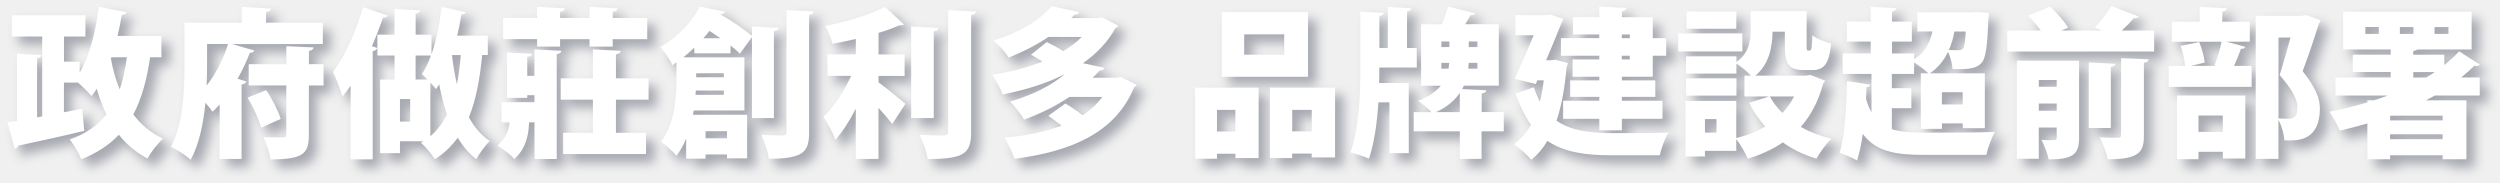
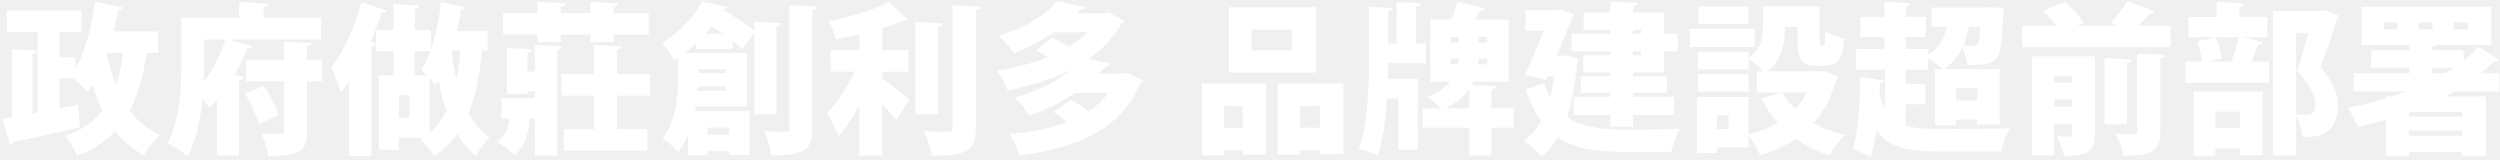
- <svg xmlns="http://www.w3.org/2000/svg" width="508" height="37" viewBox="0 0 508 37" fill="none">
-   <g filter="url(#filter0_d_3_1110)">
-     <path d="M32.78 11.64H30.5C29.85 16.19 28.78 20.06 27.09 23.25C28.65 25.33 30.63 27.02 33.14 28.16C32.07 29.1 30.64 30.96 29.95 32.22C27.61 30.95 25.69 29.33 24.16 27.38C22.18 29.46 19.67 31.12 16.52 32.36C16.1 31.25 14.93 29.27 14.18 28.33C17.4 27.22 19.81 25.53 21.63 23.26C20.85 21.67 20.2 19.91 19.65 18.06C19.32 18.58 18.97 19.07 18.58 19.52C18 18.8 16.82 17.63 15.85 16.79H12.99V22.81L16.7 22.1L17.12 26.59C12.24 27.76 7.01 28.9 3.66 29.61C3.6 29.97 3.27 30.16 2.98 30.23L1.52 24.86L3.44 24.57V10.91L8.42 11.17C8.39 11.53 8.13 11.72 7.54 11.82V23.85L8.58 23.65V7.42H2.4V3.1H17.36V7.42H13V12.53H16.19V14.74C18.17 11.42 19.44 6.42 20.09 1.38L25.68 2.49C25.58 2.81 25.26 3.01 24.74 3.04C24.51 4.47 24.22 5.9 23.89 7.3H32.8V11.66L32.78 11.64ZM22.63 11.64L22.53 11.93C22.95 14.14 23.54 16.26 24.32 18.17C25 16.25 25.46 14.07 25.78 11.63H22.63V11.64Z" fill="white" />
-     <path d="M47.09 8.94L51.71 10.27C51.58 10.56 51.26 10.73 50.77 10.73C50.15 12.36 49.31 14.18 48.27 16L50.03 16.55C49.97 16.84 49.67 17.1 49.09 17.17V32.29H44.63V21.24C44.17 21.76 43.69 22.25 43.2 22.7C42.84 22.21 42.32 21.53 41.74 20.88C41.35 25.01 40.47 29.33 38.75 32.46C37.9 31.65 35.82 30.28 34.72 29.83C37.29 25.15 37.48 18.19 37.48 13.38V4.6H49.12V1.41L55.04 1.74C55.01 2.1 54.75 2.32 54.06 2.45V4.6H65.6V8.96H47.1L47.09 8.94ZM42.08 8.94V13.39C42.08 14.59 42.05 15.96 41.98 17.39C43.96 14.92 45.52 11.64 46.34 8.94H42.08ZM53.07 25.95C52.65 24.29 51.44 21.72 50.31 19.84L54.08 18.31C55.32 20.1 56.52 22.5 57.04 24.16L53.07 25.95ZM65.75 13.04V17.37H62.76V27.38C62.76 31.18 61.72 32.39 54.96 32.39C54.8 31.09 54.18 29.14 53.56 27.87C55.09 27.94 56.91 27.94 57.46 27.94C57.98 27.94 58.18 27.78 58.18 27.32V17.37H50.54V13.04H58.18V9.4L63.71 9.63C63.68 9.99 63.45 10.22 62.77 10.35V13.05H65.76L65.75 13.04Z" fill="white" />
-     <path d="M71.25 17.39C70.7 18.2 70.14 18.95 69.59 19.63C69.23 18.43 68.22 15.73 67.67 14.56C70.01 11.67 72.35 6.46 73.75 1.46L78.82 3.15C78.69 3.44 78.36 3.61 77.84 3.57C77.16 5.52 76.41 7.47 75.56 9.39L76.67 9.75C76.57 10.04 76.28 10.3 75.73 10.4V32.38H71.24V17.39H71.25ZM99.12 11.18H97.98C97.52 16.02 96.74 20.28 95.28 23.83C96.35 25.78 97.72 27.47 99.51 28.64C98.7 29.45 97.36 31.24 96.78 32.35C95.25 31.15 94.02 29.68 93.01 27.99C91.74 29.71 90.25 31.18 88.36 32.35C87.81 31.44 86.41 29.75 85.53 29L86.02 28.71H81.27V31.12H77.24V16.16H80.17V11.28H76.69V7.05H80.17V1.82L85.37 2.11C85.34 2.44 85.08 2.66 84.46 2.76V7.05H87.68V11.05C88.66 8.25 89.34 4.81 89.73 1.43L94.64 2.44C94.54 2.77 94.25 2.93 93.76 2.93C93.53 4.36 93.24 5.82 92.91 7.25H99.12V11.18ZM83.35 24.71V20.13H81.27V24.71H83.35ZM86.86 16.16C86.47 15.74 86.05 15.35 85.72 15.05C86.44 14.04 87.05 12.74 87.57 11.28H84.45V16.16H86.86ZM87.45 27.67C88.85 26.5 89.95 25 90.83 23.28C90.15 21.3 89.63 19.22 89.24 17.13C89.05 17.46 88.82 17.78 88.59 18.11C88.33 17.75 87.91 17.26 87.45 16.78V27.67ZM91.84 11.22C92.07 13.14 92.39 15.12 92.85 17.11C93.21 15.29 93.47 13.31 93.63 11.19H91.87L91.84 11.22Z" fill="white" />
-     <path d="M108.61 10.04L114.07 10.33C114.04 10.69 113.78 10.88 113.13 11.01V32.31H108.61V24.86H107.5C107.44 27.27 106.92 30.19 104.51 32.31C103.76 31.43 102.14 30.16 101.06 29.58C102.85 28.18 103.4 26.39 103.53 24.87H101.9V20.77H108.6V19.34H107.14V19.89H103.01V10.66L108.05 10.92C108.02 11.28 107.79 11.47 107.14 11.57V15.41H108.6V10.04H108.61ZM109.13 9.45V7.95H102.24V3.63H109.13V1.39L114.79 1.68C114.76 2.04 114.47 2.27 113.81 2.4V3.64H119.79V1.4L125.48 1.69C125.45 2.08 125.19 2.28 124.5 2.41V3.65H131.52V7.97H124.5V9.47H119.79V7.97H113.81V9.47H109.13V9.45ZM131.79 20.25H125.16V26.98H131.27V31.3H114.43V26.98H120.48V20.25H113.94V15.92H120.48V10.04L126.14 10.33C126.11 10.69 125.81 10.91 125.16 11.04V15.92H131.79V20.25Z" fill="white" />
-     <path d="M157.25 23.99H152.8V7.5L150.36 10.91C149.84 10.39 149.19 9.84 148.44 9.25V10.84H141.09V9.67C140.41 10.35 139.66 11 138.85 11.65H151.27V22.45H140.96C140.93 22.74 140.86 23.03 140.8 23.33H151.82V32.17H147.72V31.39H143.36V32.24H139.43V28.14C138.91 29.41 138.26 30.61 137.45 31.65C136.83 30.87 135.14 29.31 134.33 28.82C137.16 25.05 137.45 19.75 137.45 16.04V12.69C137.19 12.89 136.93 13.05 136.64 13.24C136.18 12.17 134.98 10.38 134.17 9.6C138.07 7.29 140.74 4.17 142.23 1.37L147.3 2.35C147.2 2.67 146.91 2.9 146.42 2.9L146.39 2.93C148.76 4.23 151.23 5.99 152.8 7.26V5.37L158.2 5.66C158.17 6.02 157.91 6.21 157.26 6.34V23.96L157.25 23.99ZM141.32 19.28H147.08V18.4H141.39L141.32 19.28ZM147.08 14.89H141.46V15.7H147.08V14.89ZM146.4 7.77C145.65 7.25 144.9 6.76 144.16 6.27C143.77 6.79 143.38 7.28 142.92 7.77H146.4ZM147.73 26.66H143.37V28.09H147.73V26.66ZM159.83 2.08L165.39 2.31C165.33 2.67 165.1 2.93 164.41 3.03V26.8C164.41 30.83 163.4 32.26 156.22 32.26C156.06 30.93 155.37 28.78 154.72 27.41C156.51 27.51 158.39 27.51 159.04 27.51C159.59 27.51 159.82 27.31 159.82 26.76V2.08H159.83Z" fill="white" />
-     <path d="M178.52 15.41V16.74C180.15 17.91 183.2 20.41 183.98 21.1L181.31 25.2C180.59 24.26 179.55 23.05 178.51 21.92V32.29H173.89V22.08C172.65 24.52 171.22 26.79 169.73 28.42C169.27 27.02 168.14 25.01 167.36 23.74C169.51 21.66 171.59 18.41 172.95 15.42H168.14V11.06H173.9V7.91C172.31 8.3 170.71 8.62 169.15 8.89C168.92 7.85 168.24 6.22 167.72 5.28C172.14 4.4 176.86 2.97 179.82 1.41L183.69 4.95C183.5 5.15 183.23 5.15 182.71 5.15C181.51 5.7 180.08 6.22 178.52 6.68V11.07H183.82V15.43H178.52V15.41ZM190.68 5.69C190.65 6.05 190.39 6.27 189.74 6.37V23.99H185.15V5.39L190.68 5.68V5.69ZM192.66 2.08L198.32 2.34C198.29 2.7 198.06 2.96 197.34 3.06V26.73C197.34 31.12 196.07 32.32 188.5 32.32C188.31 30.95 187.56 28.74 186.87 27.41C188.92 27.51 191.06 27.51 191.78 27.51C192.4 27.51 192.66 27.31 192.66 26.7V2.08Z" fill="white" />
-     <path d="M227.72 15.64L231 17.23C230.9 17.46 230.67 17.59 230.45 17.75C226.61 27.02 217.67 30.76 206.13 32.28C205.74 31.01 204.86 29.06 204.08 27.99C208.4 27.6 212.34 26.82 215.72 25.55C214.84 24.84 213.87 24.12 213.02 23.53L216.5 21.03C217.57 21.68 218.91 22.56 219.98 23.44C221.57 22.4 222.94 21.16 223.98 19.7H217.28C214.74 21.42 211.72 22.98 208.08 24.32C207.49 23.21 206.16 21.46 205.22 20.65C210.1 19.22 213.74 17.27 216.31 15.12V15.09C212.57 17.01 208.25 18.31 203.73 19.19C203.31 18.02 202.4 16.2 201.58 15.19C205.19 14.67 208.7 13.76 211.82 12.52C211.04 12 210.23 11.51 209.51 11.12L212.7 8.55C213.74 9.04 215.01 9.72 216.05 10.4C217.48 9.55 218.75 8.58 219.82 7.51H213.02C210.78 9.04 208.11 10.44 204.96 11.71C204.31 10.6 202.85 8.98 201.84 8.23C207.56 6.47 211.46 3.9 213.68 1.27L219.31 2.44C219.21 2.77 218.85 2.99 218.33 2.99L217.68 3.67H223.21L223.96 3.51L227.24 5.23C227.11 5.46 226.91 5.59 226.65 5.72C225.09 8.55 222.81 10.92 220.05 12.84L224.44 13.78C224.31 14.14 223.95 14.37 223.4 14.37C222.98 14.86 222.52 15.35 222.03 15.8H226.94L227.72 15.64Z" fill="white" />
-     <path d="M242.84 32.25V17.81H255.75V32.12H251.04V31.24H247.3V32.25H242.84ZM251.03 22.33H247.29V26.72H251.03V22.33ZM265.79 2.46V15.6H248.26V2.46H265.79ZM260.95 11.11V6.98H252.82V11.11H260.95ZM258.06 17.81H271.29V31.99H266.54V31.21H262.57V32.12H258.05V17.81H258.06ZM262.58 26.69H266.55V22.33H262.58V26.69Z" fill="white" />
-     <path d="M280.27 13.72C280.27 15.41 280.27 15.96 280.24 16.87H286.26V31.11H282.33V20.8H280.09C279.83 24.77 279.28 29.03 278.17 32.25C277.26 31.83 275.47 31.21 274.4 30.95C276.16 26.24 276.42 18.76 276.42 14.33V2.36L281.17 2.62C281.14 2.95 280.88 3.14 280.29 3.24V9.74H282.01V1.42L286.79 1.68C286.76 2.01 286.53 2.2 285.91 2.3V9.75H287.89V13.72H280.28H280.27ZM305.57 22.79V26.69H301.05V32.28H296.63V26.69H287.27V22.79H290.88C290.16 22.04 288.93 20.97 288.15 20.48C290.36 19.67 291.79 18.59 292.77 17.42H288.77V4.93H293C293.49 3.76 293.98 2.39 294.24 1.35L299.74 2.68C299.61 2.97 299.32 3.1 298.8 3.1C298.51 3.65 298.12 4.3 297.73 4.92H304.56V17.41H297.47L297.11 18.09L302.02 18.35C301.99 18.71 301.73 18.9 301.08 19V22.77H305.6L305.57 22.79ZM296.63 18.86C295.62 20.39 294.06 21.75 291.72 22.79H296.63V18.86ZM292.89 8.42V9.56H294.52V8.42H292.89ZM292.89 13.95H294.35C294.41 13.56 294.45 13.17 294.48 12.78H292.89V13.95ZM300.21 13.95V12.78H298.45L298.35 13.95H300.2H300.21ZM300.21 9.56V8.42H298.45V9.56H300.21Z" fill="white" />
-     <path d="M316 12.12L318.6 12.84C318.57 13.1 318.47 13.39 318.34 13.59C317.98 17.82 317.3 21.49 316.29 24.52C319.25 26.6 323.15 27.02 327.57 27.06C329.88 27.06 336.28 27.06 339.05 26.93C338.33 28 337.55 30.18 337.26 31.55H327.44C322.2 31.55 317.88 30.97 314.43 28.62C313.52 30.18 312.41 31.48 311.15 32.46C310.43 31.55 308.61 29.89 307.61 29.31C309.04 28.3 310.18 27 311.09 25.34C309.89 23.68 308.85 21.6 308 19L311.67 17.73C312.03 18.84 312.45 19.78 312.91 20.62C313.24 19.32 313.5 17.89 313.69 16.33H312.39L312.06 17.08L307.8 16.01C309.07 13.25 310.5 9.96 311.64 7.17H307.93V3.07H314.17L315.05 2.97L317.68 3.85C317.58 4.08 317.45 4.37 317.32 4.6C316.54 6.62 315.37 9.41 314.17 12.24H315.21L315.99 12.14L316 12.12ZM324.97 7.76V7.01H319.64V3.5H324.97V1.32L330.5 1.61C330.47 1.97 330.21 2.2 329.56 2.29V3.49H335.84V7.75H338.57V11.33H335.84V15.59H329.56V16.34H336.36V19.69H329.56V20.47H337.82V24.14H329.56V26.48H324.98V24.14H317.63V20.47H324.98V19.69H319.06V16.34H324.98V15.59H319.55V12.08H324.98V11.33H317.18V7.75H324.98L324.97 7.76ZM331.18 7.01H329.55V7.76H331.18V7.01ZM331.18 12.08V11.33H329.55V12.08H331.18Z" fill="white" />
-     <path d="M354.05 6.79V10.46H341.01V6.79H354.05ZM367.87 15.24L370.86 16.38C370.8 16.64 370.63 16.77 370.47 16.97C369.53 20.51 368 23.41 365.92 25.78C367.74 26.82 369.85 27.63 372.16 28.19C371.12 29.13 369.75 31.05 369.1 32.25C366.53 31.47 364.25 30.36 362.27 28.93C360.22 30.33 357.85 31.43 355.15 32.25C354.69 31.11 353.65 29.32 352.81 28.28V30.65H346.44V31.79H342.47V20.51H352.81V28.05C354.99 27.53 356.97 26.75 358.7 25.71C357.43 24.28 356.36 22.69 355.42 20.9L359.48 19.6H354.47V15.37H355.8C355.05 14.56 353.72 13.45 352.84 12.9V14.95H342.6V11.44H352.84V12.61C355.47 10.72 355.73 8.25 355.73 6.14V2.27H367.11V9.2C367.11 10.18 367.14 10.27 367.4 10.27H367.76C368.08 10.27 368.21 9.85 368.28 7.18C369.09 7.86 370.91 8.55 372.08 8.84C371.69 13.03 370.62 14.24 368.24 14.24H366.52C363.56 14.24 362.68 13.04 362.68 9.26V6.43H360.18C360.15 9.45 359.53 13.06 356.67 15.37H367.04L367.85 15.24H367.87ZM352.85 15.92V19.43H342.61V15.92H352.85ZM352.82 2.33V5.84H342.71V2.33H352.82ZM348.79 26.95V24.19H346.45V26.95H348.79ZM359.62 19.6C360.27 20.8 361.15 21.94 362.19 22.95C363.13 21.98 363.91 20.84 364.56 19.6H359.62Z" fill="white" />
-     <path d="M384.42 21.98V26.24C386.6 26.95 388.87 26.95 394.56 26.95C398.17 26.95 402.95 26.92 405.42 26.79C404.7 27.86 403.92 30.04 403.63 31.47H390.88C385.06 31.47 381.13 30.76 378.52 27.21C378.23 29.26 377.84 31.15 377.35 32.61C376.5 32.09 374.85 31.41 373.81 31.05C374.85 27.8 375.21 21.91 375.31 16.48L380.06 17.2C379.99 17.53 379.73 17.69 379.28 17.72L379.18 20.09C379.47 21.16 379.86 22.07 380.29 22.82V15.02H374.44V10.86H380.13V8.45H375.29V4.39H380.13V1.37L385.37 1.66C385.34 1.99 385.08 2.21 384.46 2.31V4.39H388.49V8.45H384.46V10.86H388.95V12.03C390.97 10.83 392.14 8.88 392.66 6.4H389.6V2.5H400.66L401.64 2.43L404.14 2.66L404.04 3.9C403.84 9.27 403.52 11.67 402.77 12.65C401.73 13.88 400.4 14.11 396.75 14.05C396.69 13.01 396.33 11.58 395.84 10.54C394.96 12.36 393.73 13.82 392.13 14.9H403.32V26.05H398.83V25.07H394.6V26.18H390.31V14.9H391.87C391.19 14.25 389.92 13.31 388.94 12.66V15.03H384.42V17.92H388.39V21.98H384.42ZM398.82 18.73H394.59V21.23H398.82V18.73ZM397.13 6.41C396.9 7.78 396.51 9.01 396.02 10.15C396.61 10.18 397.13 10.21 397.55 10.21C399.01 10.21 399.21 10.21 399.44 6.41H397.13Z" fill="white" />
-     <path d="M434.6 3.35C434.44 3.61 434.08 3.74 433.56 3.71C432.91 4.49 432.03 5.4 431.15 6.21H437.72V10.47H407.87V6.21H414.7C413.98 5.2 413.01 4.06 412.13 3.19L416.52 1.34C417.89 2.54 419.48 4.3 420.23 5.63L418.83 6.21H427.12L425.66 5.59C426.83 4.39 428.23 2.63 429.04 1.23L434.6 3.34V3.35ZM422.47 12.32V28.03C422.47 31.35 421.23 32.39 416.29 32.39C416.06 31.22 415.41 29.46 414.83 28.42C415.38 28.45 416.03 28.49 416.55 28.49C417.79 28.49 417.92 28.49 417.92 27.97V25.92H414.28V32.26H409.83V12.33H422.48L422.47 12.32ZM417.92 16.26H414.28V17.63H417.92V16.26ZM414.28 22.5H417.92V21.04H414.28V22.5ZM429.86 12.97C429.83 13.33 429.57 13.52 428.92 13.65V26.01H424.43V12.68L429.86 12.97ZM435.65 27.47C435.65 30.59 435 32.44 428.3 32.35C428.07 31.08 427.32 29.1 426.64 27.89C427.58 27.95 428.59 27.99 429.34 27.99C430.84 27.99 431 27.99 431 27.4V11.82L436.62 12.05C436.56 12.41 436.33 12.67 435.64 12.76V27.46L435.65 27.47Z" fill="white" />
-     <path d="M452.42 8.48L456.26 9.52C456.13 9.81 455.84 9.94 455.35 9.94C454.99 10.98 454.47 12.28 453.95 13.39H457.53V17.65H440.69V13.39H444.01C443.91 12.25 443.55 10.56 443.1 9.33L446.87 8.55C447.42 9.82 447.88 11.54 448.01 12.71L445.05 13.39H450.42L450 13.26C450.52 11.93 451.14 9.98 451.43 8.48H441.32V4.42H446.98V1.39L452.51 1.68C452.48 2.04 452.22 2.27 451.57 2.36V4.41H457.16V8.47H452.45L452.42 8.48ZM442.37 32.35V19.41H456.25V32.22H451.67V30.85H446.73V32.35H442.37ZM451.67 23.47H446.73V26.79H451.67V23.47ZM468.58 3.05L471.54 4.12C471.51 4.38 471.41 4.58 471.21 4.74C470.33 7.57 469.23 10.95 467.89 14.46C470.56 17.78 471.4 20.02 471.4 22.04C471.4 28.48 467.01 28.54 465.19 28.54C464.87 28.54 464.51 28.54 464.18 28.51C464.15 27.37 463.66 25.58 462.98 24.35V32.28H458.36V3.21H467.63L468.57 3.05H468.58ZM462.99 7.63V24.05C463.77 24.12 464.42 24.12 464.88 24.12C466.47 24.12 466.83 23.4 466.83 21.81C466.83 20.22 465.92 18.4 463.22 15.24C464.1 12.48 464.81 9.94 465.43 7.63H462.99Z" fill="white" />
-     <path d="M496.7 13.2C497.81 12.32 498.81 11.41 499.69 10.44L503.92 13.14C503.76 13.3 503.5 13.4 503.2 13.4C503.07 13.4 502.94 13.37 502.78 13.33C501.97 14.18 501.06 14.99 500.11 15.74H503.88V19.41H494.74C494.15 19.74 493.57 20.06 492.95 20.39H501.18V32.36H496.34V31.55H485.67V32.36H481.05V25.08C479.2 25.63 477.31 26.12 475.42 26.54C475.03 25.53 474.05 23.68 473.37 22.7C475.94 22.21 478.54 21.56 481.04 20.81V20.39H482.41C483.32 20.1 484.26 19.77 485.17 19.41H474.57V15.74H485.79V14.63H478.08V11.12H485.79V10.05H476.13V2.38H502.24V10.05H491.15C491.02 10.21 490.76 10.31 490.37 10.37V11.12H496.68V13.2H496.7ZM483.37 6.89V5.49H480.64V6.89H483.37ZM496.34 23.51H485.84L485.68 23.58V24.46H496.35V23.52L496.34 23.51ZM485.67 28.29H496.34V27.28H485.67V28.29ZM487.65 5.5V6.9H490.41V5.5H487.65ZM490.38 14.64V15.75H492.98C493.6 15.39 494.18 15.04 494.74 14.64H490.38ZM494.7 5.5V6.9H497.53V5.5H494.7Z" fill="white" />
-   </g>
-   <defs>
-     <filter id="filter0_d_3_1110" x="0.85" y="0.56" width="506.88" height="35.86" filterUnits="userSpaceOnUse" color-interpolation-filters="sRGB">
-       <feFlood flood-opacity="0" result="BackgroundImageFix" />
-       <feColorMatrix in="SourceAlpha" type="matrix" values="0 0 0 0 0 0 0 0 0 0 0 0 0 0 0 0 0 0 127 0" result="hardAlpha" />
-       <feOffset dx="1.57" dy="1.57" />
-       <feGaussianBlur stdDeviation="1.12" />
-       <feColorMatrix type="matrix" values="0 0 0 0 0.102 0 0 0 0 0.125 0 0 0 0 0.22 0 0 0 0.34 0" />
-       <feBlend mode="normal" in2="BackgroundImageFix" result="effect1_dropShadow_3_1110" />
-       <feBlend mode="normal" in="SourceGraphic" in2="effect1_dropShadow_3_1110" result="shape" />
-     </filter>
-   </defs>
+ <svg xmlns="http://www.w3.org/2000/svg" width="503" height="32" viewBox="0 0 503 32" fill="none">
+   <path d="M31.78 10.64H29.5C28.85 15.19 27.78 19.06 26.09 22.25C27.65 24.33 29.63 26.02 32.14 27.16C31.07 28.1 29.64 29.96 28.95 31.22C26.61 29.95 24.69 28.33 23.16 26.38C21.18 28.46 18.67 30.12 15.52 31.36C15.1 30.25 13.93 28.27 13.18 27.33C16.4 26.22 18.81 24.53 20.63 22.26C19.85 20.67 19.2 18.91 18.65 17.06C18.32 17.58 17.97 18.07 17.58 18.52C17 17.8 15.82 16.63 14.85 15.79H11.99V21.81L15.7 21.1L16.12 25.59C11.24 26.76 6.01 27.9 2.66 28.61C2.6 28.97 2.27 29.16 1.98 29.23L0.52 23.86L2.44 23.57V9.91L7.42 10.17C7.39 10.53 7.13 10.72 6.54 10.82V22.85L7.58 22.65V6.42H1.4V2.1H16.36V6.42H12V11.53H15.19V13.74C17.17 10.42 18.44 5.42 19.09 0.38L24.68 1.49C24.58 1.81 24.26 2.01 23.74 2.04C23.51 3.47 23.22 4.9 22.89 6.3H31.8V10.66L31.78 10.64ZM21.63 10.64L21.53 10.93C21.95 13.14 22.54 15.26 23.32 17.17C24 15.25 24.46 13.07 24.78 10.63H21.63V10.64Z" fill="white" />
+   <path d="M46.09 7.94L50.71 9.27C50.58 9.56 50.26 9.73 49.77 9.73C49.15 11.36 48.31 13.18 47.27 15L49.03 15.55C48.97 15.84 48.67 16.1 48.09 16.17V31.29H43.63V20.24C43.17 20.76 42.69 21.25 42.2 21.7C41.84 21.21 41.32 20.53 40.74 19.88C40.35 24.01 39.47 28.33 37.75 31.46C36.9 30.65 34.82 29.28 33.72 28.83C36.29 24.15 36.48 17.19 36.48 12.38V3.6H48.12V0.41L54.04 0.74C54.01 1.1 53.75 1.32 53.06 1.45V3.6H64.6V7.96H46.1L46.09 7.94ZM41.08 7.94V12.39C41.08 13.59 41.05 14.96 40.98 16.39C42.96 13.92 44.52 10.64 45.34 7.94H41.08ZM52.07 24.95C51.65 23.29 50.44 20.72 49.31 18.84L53.08 17.31C54.32 19.1 55.52 21.5 56.04 23.16L52.07 24.95ZM64.75 12.04V16.37H61.76V26.38C61.76 30.18 60.72 31.39 53.96 31.39C53.8 30.09 53.18 28.14 52.56 26.87C54.09 26.94 55.91 26.94 56.46 26.94C56.98 26.94 57.18 26.78 57.18 26.32V16.37H49.54V12.04H57.18V8.4L62.71 8.63C62.68 8.99 62.45 9.22 61.77 9.35V12.05H64.76L64.75 12.04Z" fill="white" />
+   <path d="M70.25 16.39C69.7 17.2 69.14 17.95 68.59 18.63C68.23 17.43 67.22 14.73 66.67 13.56C69.01 10.67 71.35 5.46 72.75 0.46L77.82 2.15C77.69 2.44 77.36 2.61 76.84 2.57C76.16 4.52 75.41 6.47 74.56 8.39L75.67 8.75C75.57 9.04 75.28 9.3 74.73 9.4V31.38H70.24V16.39H70.25ZM98.12 10.18H96.98C96.52 15.02 95.74 19.28 94.28 22.83C95.35 24.78 96.72 26.47 98.51 27.64C97.7 28.45 96.36 30.24 95.78 31.35C94.25 30.15 93.02 28.68 92.01 26.99C90.74 28.71 89.25 30.18 87.36 31.35C86.81 30.44 85.41 28.75 84.53 28L85.02 27.71H80.27V30.12H76.24V15.16H79.17V10.28H75.69V6.05H79.17V0.82L84.37 1.11C84.34 1.44 84.08 1.66 83.46 1.76V6.05H86.68V10.05C87.66 7.25 88.34 3.81 88.73 0.43L93.64 1.44C93.54 1.77 93.25 1.93 92.76 1.93C92.53 3.36 92.24 4.82 91.91 6.25H98.12V10.18ZM82.35 23.71V19.13H80.27V23.71H82.35ZM85.86 15.16C85.47 14.74 85.05 14.35 84.72 14.05C85.44 13.04 86.05 11.74 86.57 10.28H83.45V15.16H85.86ZM86.45 26.67C87.85 25.5 88.95 24 89.83 22.28C89.15 20.3 88.63 18.22 88.24 16.13C88.05 16.46 87.82 16.78 87.59 17.11C87.33 16.75 86.91 16.26 86.45 15.78V26.67ZM90.84 10.22C91.07 12.14 91.39 14.12 91.85 16.11C92.21 14.29 92.47 12.31 92.63 10.19H90.87L90.84 10.22Z" fill="white" />
+   <path d="M107.61 9.04L113.07 9.33C113.04 9.69 112.78 9.88 112.13 10.01V31.31H107.61V23.86H106.5C106.44 26.27 105.92 29.19 103.51 31.31C102.76 30.43 101.14 29.16 100.06 28.58C101.85 27.18 102.4 25.39 102.53 23.87H100.9V19.77H107.6V18.34H106.14V18.89H102.01V9.66L107.05 9.92C107.02 10.28 106.79 10.47 106.14 10.57V14.41H107.6V9.04H107.61ZM108.13 8.45V6.95H101.24V2.63H108.13V0.39L113.79 0.68C113.76 1.04 113.47 1.27 112.81 1.4V2.64H118.79V0.4L124.48 0.69C124.45 1.08 124.19 1.28 123.5 1.41V2.65H130.52V6.97H123.5V8.47H118.79V6.97H112.81V8.47H108.13V8.45ZM130.79 19.25H124.16V25.98H130.27V30.3H113.43V25.98H119.48V19.25H112.94V14.92H119.48V9.04L125.14 9.33C125.11 9.69 124.81 9.91 124.16 10.04V14.92H130.79V19.25Z" fill="white" />
+   <path d="M156.25 22.99H151.8V6.5L149.36 9.91C148.84 9.39 148.19 8.84 147.44 8.25V9.84H140.09V8.67C139.41 9.35 138.66 10 137.85 10.65H150.27V21.45H139.96C139.93 21.74 139.86 22.03 139.8 22.33H150.82V31.17H146.72V30.39H142.36V31.24H138.43V27.14C137.91 28.41 137.26 29.61 136.45 30.65C135.83 29.87 134.14 28.31 133.33 27.82C136.16 24.05 136.45 18.75 136.45 15.04V11.69C136.19 11.89 135.93 12.05 135.64 12.24C135.18 11.17 133.98 9.38 133.17 8.6C137.07 6.29 139.74 3.17 141.23 0.37L146.3 1.35C146.2 1.67 145.91 1.9 145.42 1.9L145.39 1.93C147.76 3.23 150.23 4.99 151.8 6.26V4.37L157.2 4.66C157.17 5.02 156.91 5.21 156.26 5.34V22.96L156.25 22.99ZM140.32 18.28H146.08V17.4H140.39L140.32 18.28ZM146.08 13.89H140.46V14.7H146.08V13.89ZM145.4 6.77C144.65 6.25 143.9 5.76 143.16 5.27C142.77 5.79 142.38 6.28 141.92 6.77H145.4ZM146.73 25.66H142.37V27.09H146.73V25.66ZM158.83 1.08L164.39 1.31C164.33 1.67 164.1 1.93 163.41 2.03V25.8C163.41 29.83 162.4 31.26 155.22 31.26C155.06 29.93 154.37 27.78 153.72 26.41C155.51 26.51 157.39 26.51 158.04 26.51C158.59 26.51 158.82 26.31 158.82 25.76V1.08H158.83Z" fill="white" />
+   <path d="M177.52 14.41V15.74C179.15 16.91 182.2 19.41 182.98 20.1L180.31 24.2C179.59 23.26 178.55 22.05 177.51 20.92V31.29H172.89V21.08C171.65 23.52 170.22 25.79 168.73 27.42C168.27 26.02 167.14 24.01 166.36 22.74C168.51 20.66 170.59 17.41 171.95 14.42H167.14V10.06H172.9V6.91C171.31 7.3 169.71 7.62 168.15 7.89C167.92 6.85 167.24 5.22 166.72 4.28C171.14 3.4 175.86 1.97 178.82 0.41L182.69 3.95C182.5 4.15 182.23 4.15 181.71 4.15C180.51 4.7 179.08 5.22 177.52 5.68V10.07H182.82V14.43H177.52V14.41ZM189.68 4.69C189.65 5.05 189.39 5.27 188.74 5.37V22.99H184.15V4.39L189.68 4.68V4.69ZM191.66 1.08L197.32 1.34C197.29 1.7 197.06 1.96 196.34 2.06V25.73C196.34 30.12 195.07 31.32 187.5 31.32C187.31 29.95 186.56 27.74 185.87 26.41C187.92 26.51 190.06 26.51 190.78 26.51C191.4 26.51 191.66 26.31 191.66 25.7V1.08Z" fill="white" />
+   <path d="M226.72 14.64L230 16.23C229.9 16.46 229.67 16.59 229.45 16.75C225.61 26.02 216.67 29.76 205.13 31.28C204.74 30.01 203.86 28.06 203.08 26.99C207.4 26.6 211.34 25.82 214.72 24.55C213.84 23.84 212.87 23.12 212.02 22.53L215.5 20.03C216.57 20.68 217.91 21.56 218.98 22.44C220.57 21.4 221.94 20.16 222.98 18.7H216.28C213.74 20.42 210.72 21.98 207.08 23.32C206.49 22.21 205.16 20.46 204.22 19.65C209.1 18.22 212.74 16.27 215.31 14.12V14.09C211.57 16.01 207.25 17.31 202.73 18.19C202.31 17.02 201.4 15.2 200.58 14.19C204.19 13.67 207.7 12.76 210.82 11.52C210.04 11 209.23 10.51 208.51 10.12L211.7 7.55C212.74 8.04 214.01 8.72 215.05 9.4C216.48 8.55 217.75 7.58 218.82 6.51H212.02C209.78 8.04 207.11 9.44 203.96 10.71C203.31 9.6 201.85 7.98 200.84 7.23C206.56 5.47 210.46 2.9 212.68 0.27L218.31 1.44C218.21 1.77 217.85 1.99 217.33 1.99L216.68 2.67H222.21L222.96 2.51L226.24 4.23C226.11 4.46 225.91 4.59 225.65 4.72C224.09 7.55 221.81 9.92 219.05 11.84L223.44 12.78C223.31 13.14 222.95 13.37 222.4 13.37C221.98 13.86 221.52 14.35 221.03 14.8H225.94L226.72 14.64Z" fill="white" />
+   <path d="M241.84 31.25V16.81H254.75V31.12H250.04V30.24H246.3V31.25H241.84ZM250.03 21.33H246.29V25.72H250.03V21.33ZM264.79 1.46V14.6H247.26V1.46H264.79ZM259.95 10.11V5.98H251.82V10.11H259.95ZM257.06 16.81H270.29V30.99H265.54V30.21H261.57V31.12H257.05V16.81H257.06ZM261.58 25.69H265.55V21.33H261.58V25.69Z" fill="white" />
+   <path d="M279.27 12.72C279.27 14.41 279.27 14.96 279.24 15.87H285.26V30.11H281.33V19.8H279.09C278.83 23.77 278.28 28.03 277.17 31.25C276.26 30.83 274.47 30.21 273.4 29.95C275.16 25.24 275.42 17.76 275.42 13.33V1.36L280.17 1.62C280.14 1.95 279.88 2.14 279.29 2.24V8.74H281.01V0.42L285.79 0.68C285.76 1.01 285.53 1.2 284.91 1.3V8.75H286.89V12.72H279.28H279.27ZM304.57 21.79V25.69H300.05V31.28H295.63V25.69H286.27V21.79H289.88C289.16 21.04 287.93 19.97 287.15 19.48C289.36 18.67 290.79 17.59 291.77 16.42H287.77V3.93H292C292.49 2.76 292.98 1.39 293.24 0.35L298.74 1.68C298.61 1.97 298.32 2.1 297.8 2.1C297.51 2.65 297.12 3.3 296.73 3.92H303.56V16.41H296.47L296.11 17.09L301.02 17.35C300.99 17.71 300.73 17.9 300.08 18V21.77H304.6L304.57 21.79ZM295.63 17.86C294.62 19.39 293.06 20.75 290.72 21.79H295.63V17.86ZM291.89 7.42V8.56H293.52V7.42H291.89ZM291.89 12.95H293.35C293.41 12.56 293.45 12.17 293.48 11.78H291.89V12.95ZM299.21 12.95V11.78H297.45L297.35 12.95H299.2H299.21ZM299.21 8.56V7.42H297.45V8.56H299.21Z" fill="white" />
+   <path d="M315 11.12L317.6 11.84C317.57 12.1 317.47 12.39 317.34 12.59C316.98 16.82 316.3 20.49 315.29 23.52C318.25 25.6 322.15 26.02 326.57 26.06C328.88 26.06 335.28 26.06 338.05 25.93C337.33 27 336.55 29.18 336.26 30.55H326.44C321.2 30.55 316.88 29.97 313.43 27.62C312.52 29.18 311.41 30.48 310.15 31.46C309.43 30.55 307.61 28.89 306.61 28.31C308.04 27.3 309.18 26 310.09 24.34C308.89 22.68 307.85 20.6 307 18L310.67 16.73C311.03 17.84 311.45 18.78 311.91 19.62C312.24 18.32 312.5 16.89 312.69 15.33H311.39L311.06 16.08L306.8 15.01C308.07 12.25 309.5 8.96 310.64 6.17H306.93V2.07H313.17L314.05 1.97L316.68 2.85C316.58 3.08 316.45 3.37 316.32 3.6C315.54 5.62 314.37 8.41 313.17 11.24H314.21L314.99 11.14L315 11.12ZM323.97 6.76V6.01H318.64V2.5H323.97V0.32L329.5 0.61C329.47 0.97 329.21 1.2 328.56 1.29V2.49H334.84V6.75H337.57V10.33H334.84V14.59H328.56V15.34H335.36V18.69H328.56V19.47H336.82V23.14H328.56V25.48H323.98V23.14H316.63V19.47H323.98V18.69H318.06V15.34H323.98V14.59H318.55V11.08H323.98V10.33H316.18V6.75H323.98L323.97 6.76ZM330.18 6.01H328.55V6.76H330.18V6.01ZM330.18 11.08V10.33H328.55V11.08H330.18Z" fill="white" />
+   <path d="M353.05 5.79V9.46H340.01V5.79H353.05ZM366.87 14.24L369.86 15.38C369.8 15.64 369.63 15.77 369.47 15.97C368.53 19.51 367 22.41 364.92 24.78C366.74 25.82 368.85 26.63 371.16 27.19C370.12 28.13 368.75 30.05 368.1 31.25C365.53 30.47 363.25 29.36 361.27 27.93C359.22 29.33 356.85 30.43 354.15 31.25C353.69 30.11 352.65 28.32 351.81 27.28V29.65H345.44V30.79H341.47V19.51H351.81V27.05C353.99 26.53 355.97 25.75 357.7 24.71C356.43 23.28 355.36 21.69 354.42 19.9L358.48 18.6H353.47V14.37H354.8C354.05 13.56 352.72 12.45 351.84 11.9V13.95H341.6V10.44H351.84V11.61C354.47 9.72 354.73 7.25 354.73 5.14V1.27H366.11V8.2C366.11 9.18 366.14 9.27 366.4 9.27H366.76C367.08 9.27 367.21 8.85 367.28 6.18C368.09 6.86 369.91 7.55 371.08 7.84C370.69 12.03 369.62 13.24 367.24 13.24H365.52C362.56 13.24 361.68 12.04 361.68 8.26V5.43H359.18C359.15 8.45 358.53 12.06 355.67 14.37H366.04L366.85 14.24H366.87ZM351.85 14.92V18.43H341.61V14.92H351.85ZM351.82 1.33V4.84H341.71V1.33H351.82ZM347.79 25.95V23.19H345.45V25.95H347.79ZM358.62 18.6C359.27 19.8 360.15 20.94 361.19 21.95C362.13 20.98 362.91 19.84 363.56 18.6H358.62Z" fill="white" />
+   <path d="M383.42 20.98V25.24C385.6 25.95 387.87 25.95 393.56 25.95C397.17 25.95 401.95 25.92 404.42 25.79C403.7 26.86 402.92 29.04 402.63 30.47H389.88C384.06 30.47 380.13 29.76 377.52 26.21C377.23 28.26 376.84 30.15 376.35 31.61C375.5 31.09 373.85 30.41 372.81 30.05C373.85 26.8 374.21 20.91 374.31 15.48L379.06 16.2C378.99 16.53 378.73 16.69 378.28 16.72L378.18 19.09C378.47 20.16 378.86 21.07 379.29 21.82V14.02H373.44V9.86H379.13V7.45H374.29V3.39H379.13V0.37L384.37 0.66C384.34 0.99 384.08 1.21 383.46 1.31V3.39H387.49V7.45H383.46V9.86H387.95V11.03C389.97 9.83 391.14 7.88 391.66 5.4H388.6V1.5H399.66L400.64 1.43L403.14 1.66L403.04 2.9C402.84 8.27 402.52 10.67 401.77 11.65C400.73 12.88 399.4 13.11 395.75 13.05C395.69 12.01 395.33 10.58 394.84 9.54C393.96 11.36 392.73 12.82 391.13 13.9H402.32V25.05H397.83V24.07H393.6V25.18H389.31V13.9H390.87C390.19 13.25 388.92 12.31 387.94 11.66V14.03H383.42V16.92H387.39V20.98H383.42ZM397.82 17.73H393.59V20.23H397.82V17.73ZM396.13 5.41C395.9 6.78 395.51 8.01 395.02 9.15C395.61 9.18 396.13 9.21 396.55 9.21C398.01 9.21 398.21 9.21 398.44 5.41H396.13Z" fill="white" />
+   <path d="M433.6 2.35C433.44 2.61 433.08 2.74 432.56 2.71C431.91 3.49 431.03 4.4 430.15 5.21H436.72V9.47H406.87V5.21H413.7C412.98 4.2 412.01 3.06 411.13 2.19L415.52 0.34C416.89 1.54 418.48 3.3 419.23 4.63L417.83 5.21H426.12L424.66 4.59C425.83 3.39 427.23 1.63 428.04 0.23L433.6 2.34V2.35ZM421.47 11.32V27.03C421.47 30.35 420.23 31.39 415.29 31.39C415.06 30.22 414.41 28.46 413.83 27.42C414.38 27.45 415.03 27.49 415.55 27.49C416.79 27.49 416.92 27.49 416.92 26.97V24.92H413.28V31.26H408.83V11.33H421.48L421.47 11.32ZM416.92 15.26H413.28V16.63H416.92V15.26ZM413.28 21.5H416.92V20.04H413.28V21.5ZM428.86 11.97C428.83 12.33 428.57 12.52 427.92 12.65V25.01H423.43V11.68L428.86 11.97ZM434.65 26.47C434.65 29.59 434 31.44 427.3 31.35C427.07 30.08 426.32 28.1 425.64 26.89C426.58 26.95 427.59 26.99 428.34 26.99C429.84 26.99 430 26.99 430 26.4V10.82L435.62 11.05C435.56 11.41 435.33 11.67 434.64 11.76V26.46L434.65 26.47Z" fill="white" />
+   <path d="M451.42 7.48L455.26 8.52C455.13 8.81 454.84 8.94 454.35 8.94C453.99 9.98 453.47 11.28 452.95 12.39H456.53V16.65H439.69V12.39H443.01C442.91 11.25 442.55 9.56 442.1 8.33L445.87 7.55C446.42 8.82 446.88 10.54 447.01 11.71L444.05 12.39H449.42L449 12.26C449.52 10.93 450.14 8.98 450.43 7.48H440.32V3.42H445.98V0.39L451.51 0.68C451.48 1.04 451.22 1.27 450.57 1.36V3.41H456.16V7.47H451.45L451.42 7.48ZM441.37 31.35V18.41H455.25V31.22H450.67V29.85H445.73V31.35H441.37ZM450.67 22.47H445.73V25.79H450.67V22.47ZM467.58 2.05L470.54 3.12C470.51 3.38 470.41 3.58 470.21 3.74C469.33 6.57 468.23 9.95 466.89 13.46C469.56 16.78 470.4 19.02 470.4 21.04C470.4 27.48 466.01 27.54 464.19 27.54C463.87 27.54 463.51 27.54 463.18 27.51C463.15 26.37 462.66 24.58 461.98 23.35V31.28H457.36V2.21H466.63L467.57 2.05H467.58ZM461.99 6.63V23.05C462.77 23.12 463.42 23.12 463.88 23.12C465.47 23.12 465.83 22.4 465.83 20.81C465.83 19.22 464.92 17.4 462.22 14.24C463.1 11.48 463.81 8.94 464.43 6.63H461.99Z" fill="white" />
+   <path d="M495.7 12.2C496.81 11.32 497.81 10.41 498.69 9.44L502.92 12.14C502.76 12.3 502.5 12.4 502.2 12.4C502.07 12.4 501.94 12.37 501.78 12.33C500.97 13.18 500.06 13.99 499.11 14.74H502.88V18.41H493.74C493.15 18.74 492.57 19.06 491.95 19.39H500.18V31.36H495.34V30.55H484.67V31.36H480.05V24.08C478.2 24.63 476.31 25.12 474.42 25.54C474.03 24.53 473.05 22.68 472.37 21.7C474.94 21.21 477.54 20.56 480.04 19.81V19.39H481.41C482.32 19.1 483.26 18.77 484.17 18.41H473.57V14.74H484.79V13.63H477.08V10.12H484.79V9.05H475.13V1.38H501.24V9.05H490.15C490.02 9.21 489.76 9.31 489.37 9.37V10.12H495.68V12.2H495.7ZM482.37 5.89V4.49H479.64V5.89H482.37ZM495.34 22.51H484.84L484.68 22.58V23.46H495.35V22.52L495.34 22.51ZM484.67 27.29H495.34V26.28H484.67V27.29ZM486.65 4.5V5.9H489.41V4.5H486.65ZM489.38 13.64V14.75H491.98C492.6 14.39 493.18 14.04 493.74 13.64H489.38ZM493.7 4.5V5.9H496.53V4.5H493.7Z" fill="white" />
</svg>
